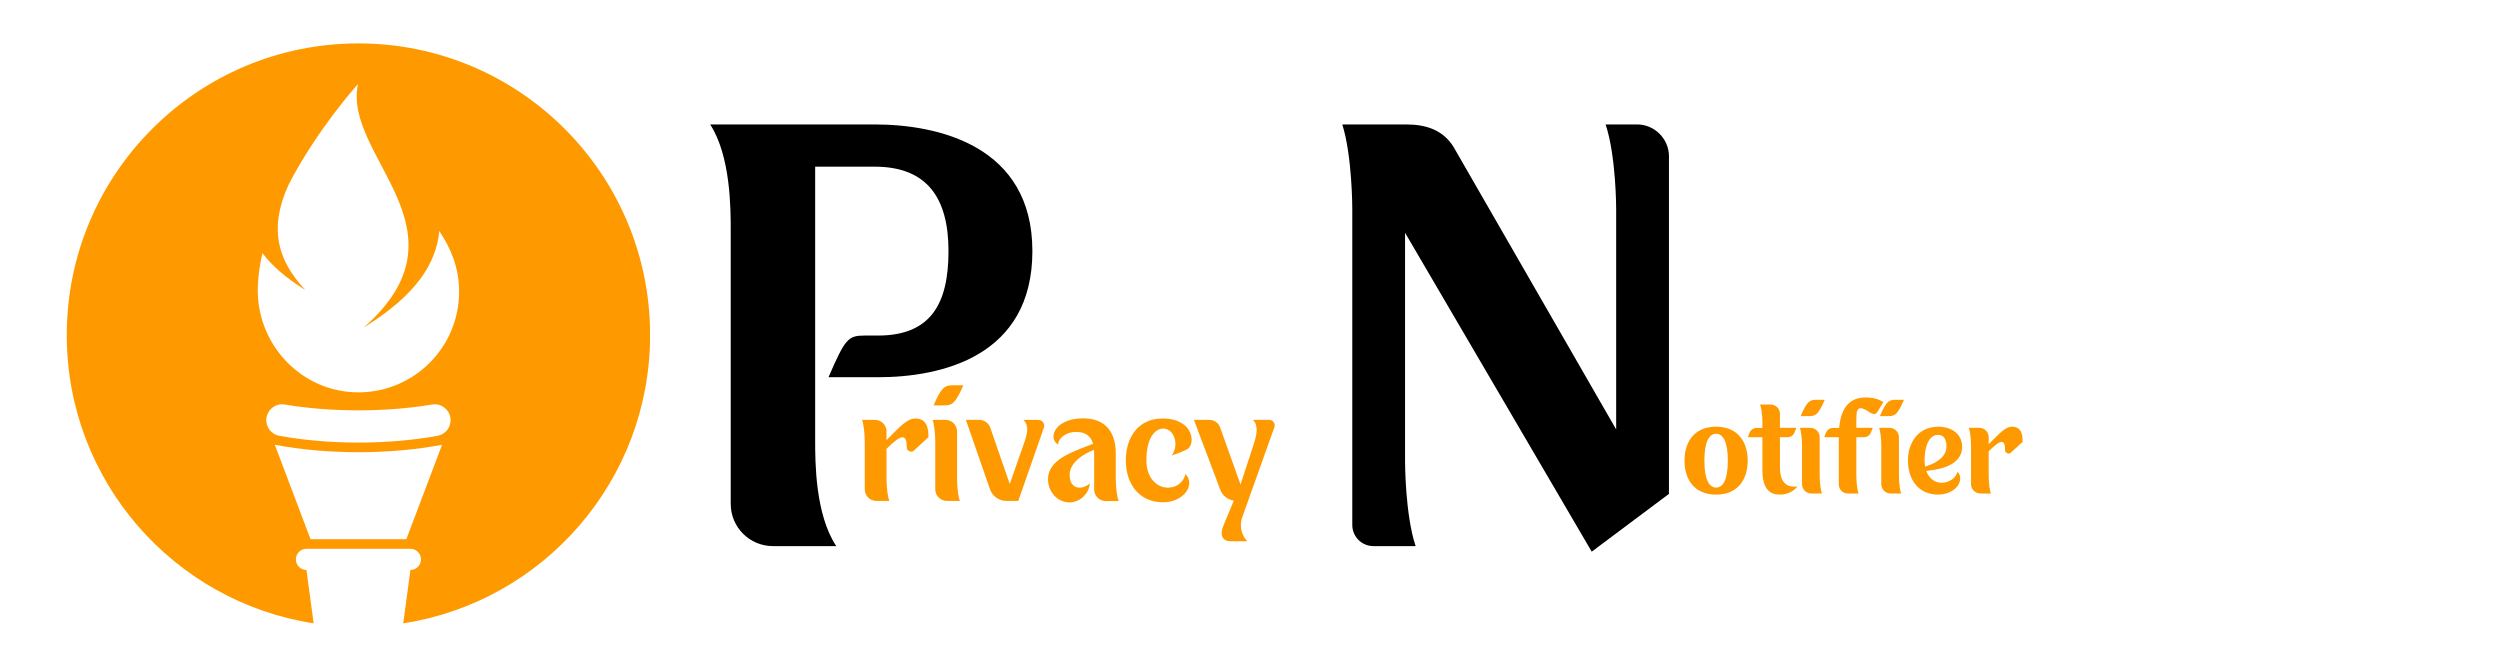
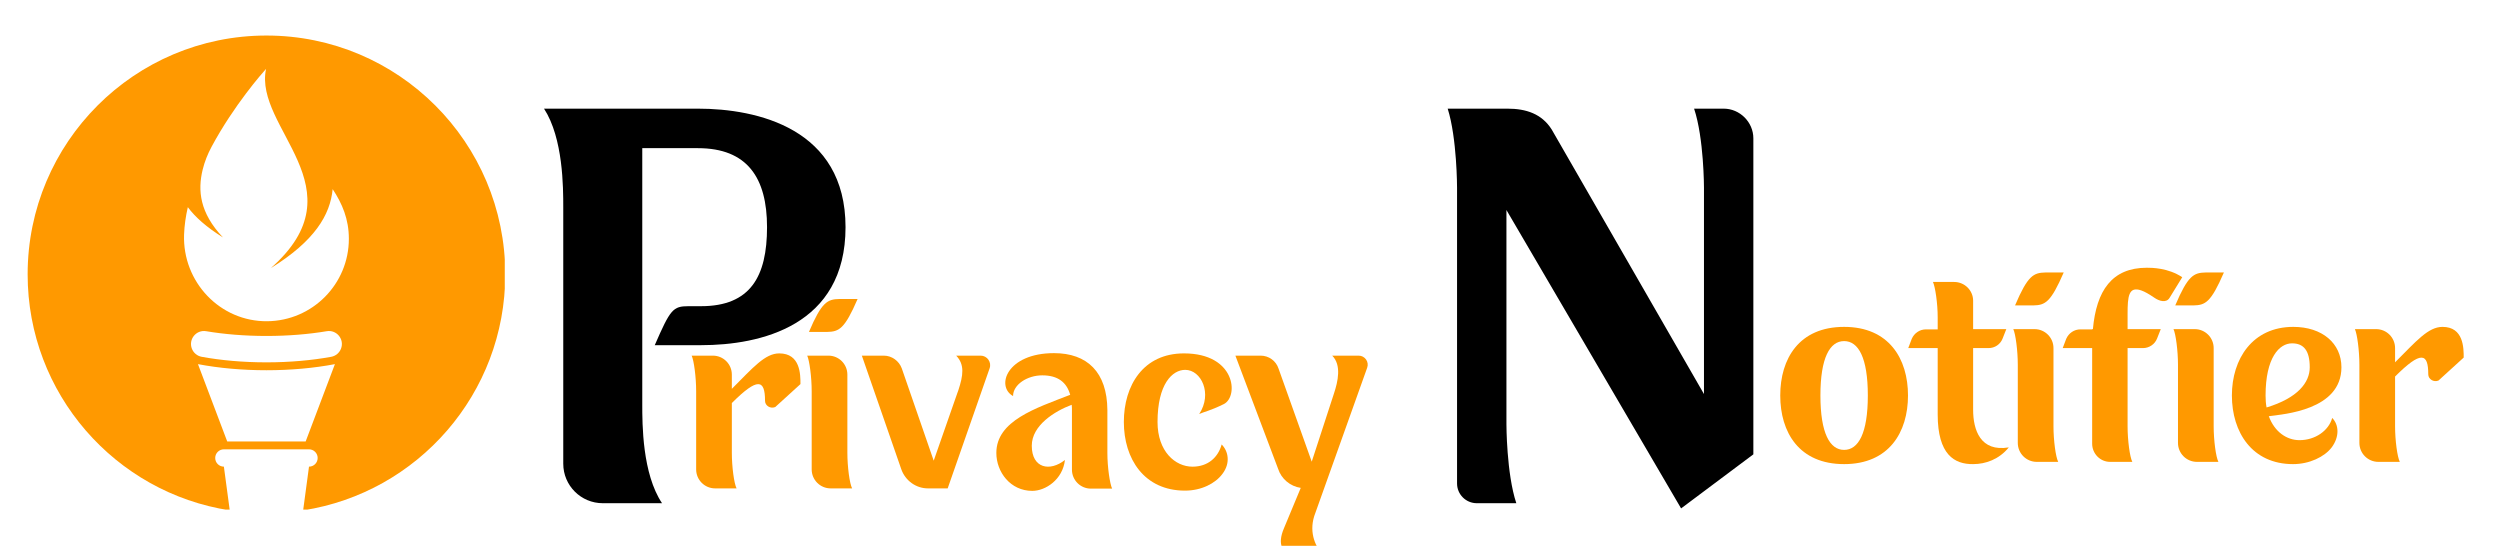
- <svg xmlns="http://www.w3.org/2000/svg" width="1500" zoomAndPan="magnify" viewBox="0 0 1125 300" height="400" preserveAspectRatio="xMidYMid meet" version="1.0">
+ <svg xmlns="http://www.w3.org/2000/svg" width="1600" zoomAndPan="magnify" viewBox="0 0 1200 262.5" height="350" preserveAspectRatio="xMidYMid meet" version="1.0">
  <defs>
    <g />
-     <clipPath id="64ed07dba6">
-       <path d="M 30 19.52 L 292.5 19.52 L 292.5 280.52 L 30 280.52 Z M 30 19.52 " clip-rule="nonzero" />
+     <clipPath id="2764b48294">
+       <path d="M 13.227 17.047 L 242.289 17.047 L 242.289 244.613 L 13.227 244.613 Z M 13.227 17.047 " clip-rule="nonzero" />
+     </clipPath>
+     <clipPath id="7655e6f136">
+       <path d="M 592 170 L 658 170 L 658 262 L 592 262 Z M 592 170 " clip-rule="nonzero" />
    </clipPath>
  </defs>
-   <g clip-path="url(#64ed07dba6)">
-     <path fill="#ff9900" d="M 161.785 176.559 C 135.789 176.836 115.109 154.922 116.023 128.938 C 116.199 123.941 116.93 118.895 118.086 113.863 C 122.137 119.312 128.309 124.836 137.387 130.488 C 124.598 116.945 123.453 104.695 126.242 93.246 C 127.316 88.828 129.031 84.586 131.188 80.578 C 143.52 57.656 159.16 40 161.086 37.859 C 154.164 70.484 213.648 103.484 163.648 147.41 C 187.82 132.461 196.336 118.137 197.691 103.949 C 202.941 111.883 206.598 120.426 206.598 131.254 C 206.598 156.109 186.582 176.293 161.785 176.559 Z M 202.258 191.695 C 201.355 193.984 199.344 195.652 196.922 196.098 C 186.34 198.047 174.207 199.156 161.297 199.156 C 148.387 199.156 136.254 198.047 125.668 196.098 C 123.25 195.652 121.238 193.984 120.336 191.695 C 118.297 186.531 122.676 181.121 128.152 182.035 C 138.133 183.715 149.387 184.656 161.297 184.656 C 173.207 184.656 184.461 183.715 194.441 182.035 C 199.918 181.121 204.297 186.531 202.258 191.695 Z M 182.855 242.641 L 139.738 242.641 L 123.664 200.137 C 135.129 202.336 148.07 203.496 161.297 203.496 C 174.523 203.496 187.465 202.336 198.93 200.137 Z M 161.297 19.531 C 88.805 19.531 30.043 78.297 30.043 150.789 C 30.043 216.418 78.215 270.797 141.133 280.504 L 137.906 256.484 C 135.273 256.484 133.141 254.355 133.141 251.723 C 133.141 249.094 135.273 246.957 137.906 246.957 L 184.688 246.957 C 187.32 246.957 189.453 249.094 189.453 251.723 C 189.453 254.355 187.32 256.484 184.688 256.484 L 181.465 280.504 C 244.379 270.797 292.551 216.418 292.551 150.789 C 292.551 78.297 233.789 19.531 161.297 19.531 " fill-opacity="1" fill-rule="nonzero" />
+   <g clip-path="url(#2764b48294)">
+     <path fill="#ff9900" d="M 128.32 154.191 C 105.617 154.434 87.555 135.297 88.352 112.605 C 88.508 108.238 89.145 103.832 90.156 99.438 C 93.691 104.199 99.082 109.023 107.008 113.957 C 95.84 102.129 94.844 91.434 97.277 81.434 C 98.219 77.578 99.715 73.867 101.598 70.371 C 112.367 50.355 126.023 34.934 127.707 33.066 C 121.66 61.555 173.609 90.375 129.945 128.738 C 151.051 115.68 158.492 103.172 159.676 90.781 C 164.258 97.711 167.453 105.172 167.453 114.625 C 167.453 136.336 149.973 153.961 128.32 154.191 Z M 163.664 167.41 C 162.875 169.41 161.121 170.867 159.004 171.258 C 149.762 172.957 139.164 173.926 127.891 173.926 C 116.617 173.926 106.02 172.957 96.777 171.258 C 94.664 170.867 92.906 169.41 92.117 167.41 C 90.34 162.902 94.164 158.176 98.945 158.977 C 107.664 160.441 117.492 161.262 127.891 161.262 C 138.289 161.262 148.121 160.441 156.836 158.977 C 161.621 158.176 165.445 162.902 163.664 167.41 Z M 146.719 211.902 L 109.066 211.902 L 95.023 174.781 C 105.039 176.703 116.34 177.715 127.891 177.715 C 139.441 177.715 150.742 176.703 160.758 174.781 Z M 127.891 17.059 C 64.586 17.059 13.266 68.379 13.266 131.688 C 13.266 189 55.336 236.492 110.281 244.969 L 107.465 223.992 C 105.164 223.992 103.301 222.133 103.301 219.832 C 103.301 217.539 105.164 215.672 107.465 215.672 L 148.32 215.672 C 150.617 215.672 152.48 217.539 152.48 219.832 C 152.48 222.133 150.617 223.992 148.32 223.992 L 145.504 244.969 C 200.449 236.492 242.52 189 242.52 131.688 C 242.52 68.379 191.199 17.059 127.891 17.059 " fill-opacity="1" fill-rule="nonzero" />
  </g>
  <g fill="#000000" fill-opacity="1">
-     <g transform="translate(312.5734, 245.75)">
+     <g transform="translate(254.145, 241.5399)">
      <g>
-         <path d="M 81 -189.75 L 7 -189.75 C 16.25 -175.5 16.25 -151.75 16.25 -142.25 L 16.25 -19 C 16.25 -8.5 24.75 0 35.25 0 L 63.75 0 C 54.25 -14.25 54.25 -38 54.25 -47.5 L 54.25 -170.75 L 81 -170.75 C 104.75 -170.75 114.25 -156.5 114.25 -132.75 C 114.25 -109 106.25 -94.75 82.5 -94.75 L 76.5 -94.75 C 69 -94.75 67.75 -93.25 60.25 -76 L 82.5 -76 C 111 -76 152 -85.25 152 -132.75 C 152 -180.25 109.5 -189.75 81 -189.75 Z M 81 -189.75 " />
+         <path d="M 80.844 -189.387 L 6.988 -189.387 C 16.219 -175.164 16.219 -151.461 16.219 -141.977 L 16.219 -18.965 C 16.219 -8.484 24.703 0 35.184 0 L 63.629 0 C 54.145 -14.223 54.145 -37.926 54.145 -47.41 L 54.145 -170.422 L 80.844 -170.422 C 104.551 -170.422 114.031 -156.199 114.031 -132.496 C 114.031 -108.793 106.047 -94.57 82.344 -94.57 L 76.355 -94.57 C 68.867 -94.57 67.621 -93.07 60.137 -75.855 L 82.344 -75.855 C 110.789 -75.855 151.711 -85.086 151.711 -132.496 C 151.711 -179.906 109.289 -189.387 80.844 -189.387 Z M 80.844 -189.387 " />
      </g>
    </g>
  </g>
  <g fill="#ff9900" fill-opacity="1">
-     <g transform="translate(385.5742, 225.3425)">
+     <g transform="translate(327.9286, 234.3037)">
      <g>
-         <path d="M 26.391 -37.016 C 22.484 -37.016 19.195 -33.109 13.367 -27.281 L 13.367 -31.191 C 13.367 -34.07 11.035 -36.398 8.156 -36.398 L 2.332 -36.398 C 2.949 -35.098 3.566 -30.504 3.566 -26.598 L 3.566 -5.141 C 3.566 -2.262 5.895 0.07 8.773 0.07 L 14.668 0.07 C 13.984 -1.234 13.367 -5.828 13.367 -9.734 L 13.367 -23.375 C 20.496 -30.504 22.484 -29.887 22.484 -23.992 C 22.484 -22.621 23.992 -21.73 25.297 -22.277 L 32.219 -28.586 C 32.219 -31.191 32.219 -37.016 26.391 -37.016 Z M 26.391 -37.016 " />
+         <path d="M 46.113 -64.676 C 39.285 -64.676 33.535 -57.852 23.355 -47.668 L 23.355 -54.496 C 23.355 -59.527 19.285 -63.598 14.254 -63.598 L 4.07 -63.598 C 5.148 -61.324 6.227 -53.297 6.227 -46.473 L 6.227 -8.984 C 6.227 -3.953 10.301 0.121 15.332 0.121 L 25.633 0.121 C 24.434 -2.156 23.355 -10.18 23.355 -17.008 L 23.355 -40.844 C 35.812 -53.297 39.285 -52.219 39.285 -41.922 C 39.285 -39.523 41.922 -37.969 44.195 -38.926 L 56.293 -49.945 C 56.293 -54.496 56.293 -64.676 46.113 -64.676 Z M 46.113 -64.676 " />
      </g>
    </g>
  </g>
  <g fill="#ff9900" fill-opacity="1">
-     <g transform="translate(417.3096, 225.3425)">
+     <g transform="translate(383.383, 234.3037)">
      <g>
-         <path d="M 13.367 -31.191 C 13.367 -34.07 11.035 -36.398 8.156 -36.398 L 2.332 -36.398 C 2.949 -35.098 3.566 -30.504 3.566 -26.598 L 3.566 -5.141 C 3.566 -2.262 5.895 0.07 8.773 0.07 L 14.668 0.07 C 13.984 -1.234 13.367 -5.828 13.367 -9.734 Z M 7.816 -42.914 C 11.105 -42.98 12.613 -43.734 16.18 -51.961 L 11.172 -51.961 C 7.883 -51.891 6.305 -51.137 2.812 -42.914 Z M 7.816 -42.914 " />
+         <path d="M 23.355 -54.496 C 23.355 -59.527 19.285 -63.598 14.254 -63.598 L 4.07 -63.598 C 5.148 -61.324 6.227 -53.297 6.227 -46.473 L 6.227 -8.984 C 6.227 -3.953 10.301 0.121 15.332 0.121 L 25.633 0.121 C 24.434 -2.156 23.355 -10.18 23.355 -17.008 Z M 13.652 -74.977 C 19.402 -75.098 22.039 -76.414 28.266 -90.785 L 19.523 -90.785 C 13.773 -90.668 11.02 -89.352 4.91 -74.977 Z M 13.652 -74.977 " />
      </g>
    </g>
  </g>
  <g fill="#ff9900" fill-opacity="1">
-     <g transform="translate(434.3768, 225.3425)">
+     <g transform="translate(413.2062, 234.3037)">
      <g>
-         <path d="M 32.902 -36.398 L 26.188 -36.398 C 28.586 -33.934 28.105 -30.918 26.805 -26.941 L 26.461 -25.98 L 20.016 -7.539 L 11.242 -32.902 C 10.488 -34.961 8.5 -36.398 6.305 -36.398 L 0.273 -36.398 L 11.105 -5.211 C 12.203 -2.055 15.148 0.07 18.441 0.07 L 23.855 0.07 L 35.371 -32.902 C 35.988 -34.617 34.688 -36.398 32.902 -36.398 Z M 32.902 -36.398 " />
+         <path d="M 57.492 -63.598 L 45.754 -63.598 C 49.945 -59.285 49.105 -54.016 46.832 -47.07 L 46.23 -45.395 L 34.973 -13.176 L 19.645 -57.492 C 18.324 -61.082 14.852 -63.598 11.02 -63.598 L 0.48 -63.598 L 19.402 -9.102 C 21.32 -3.594 26.469 0.121 32.219 0.121 L 41.68 0.121 L 61.801 -57.492 C 62.879 -60.484 60.605 -63.598 57.492 -63.598 Z M 57.492 -63.598 " />
      </g>
    </g>
  </g>
  <g fill="#ff9900" fill-opacity="1">
-     <g transform="translate(470.0877, 225.3425)">
+     <g transform="translate(475.6074, 234.3037)">
      <g>
-         <path d="M 32.012 -9.664 L 32.012 -21.457 C 31.945 -31.875 26.461 -37.086 17.344 -37.086 C 4.387 -37.086 1.301 -27.969 6.102 -25.297 C 6.102 -28.449 10.008 -30.984 14.121 -30.984 C 18.441 -30.984 20.84 -29.066 21.801 -25.637 C 12.27 -21.938 1.508 -18.508 1.508 -9.664 C 1.508 -4.457 5.348 0.754 11.379 0.754 C 15.012 0.754 19.742 -2.332 20.359 -7.746 C 16.246 -4.457 11.242 -5.414 11.242 -11.652 C 11.242 -17.273 17.617 -21.184 22.211 -22.895 C 22.277 -22.414 22.277 -21.938 22.277 -21.457 L 22.277 -5.074 C 22.277 -2.195 24.609 0.137 27.488 0.137 L 33.316 0.137 C 32.699 -1.164 32.012 -5.758 32.012 -9.664 Z M 32.012 -9.664 " />
+         <path d="M 55.934 -16.887 L 55.934 -37.488 C 55.812 -55.695 46.23 -64.797 30.301 -64.797 C 7.664 -64.797 2.277 -48.867 10.66 -44.195 C 10.66 -49.707 17.488 -54.137 24.672 -54.137 C 32.219 -54.137 36.41 -50.785 38.086 -44.793 C 21.438 -38.328 2.637 -32.34 2.637 -16.887 C 2.637 -7.785 9.344 1.316 19.883 1.316 C 26.23 1.316 34.496 -4.07 35.57 -13.535 C 28.387 -7.785 19.645 -9.461 19.645 -20.359 C 19.645 -30.184 30.781 -37.008 38.805 -40.004 C 38.926 -39.164 38.926 -38.328 38.926 -37.488 L 38.926 -8.863 C 38.926 -3.832 43 0.238 48.027 0.238 L 58.211 0.238 C 57.133 -2.035 55.934 -10.062 55.934 -16.887 Z M 55.934 -16.887 " />
      </g>
    </g>
  </g>
  <g fill="#ff9900" fill-opacity="1">
-     <g transform="translate(505.3188, 225.3425)">
+     <g transform="translate(537.1702, 234.3037)">
      <g>
-         <path d="M 20.152 -5.895 C 15.422 -5.895 10.559 -10.078 10.559 -18.164 C 10.559 -28.586 14.602 -32.492 18.164 -32.492 C 22.555 -32.492 25.707 -25.98 22.004 -20.359 C 23.309 -20.977 24.883 -21.184 28.789 -23.102 C 32.902 -25.227 32.012 -37.016 17.824 -37.016 C 6.648 -37.016 1.301 -28.242 1.301 -18.164 C 1.301 -8.09 6.855 0.684 18.098 0.684 C 22.621 0.684 26.461 -1.301 28.379 -3.906 C 30.641 -6.855 30.023 -10.145 28.176 -11.996 C 27.215 -8.5 24.473 -5.895 20.152 -5.895 Z M 20.152 -5.895 " />
+         <path d="M 35.215 -10.301 C 26.949 -10.301 18.445 -17.605 18.445 -31.738 C 18.445 -49.945 25.512 -56.773 31.738 -56.773 C 39.406 -56.773 44.914 -45.395 38.445 -35.57 C 40.723 -36.648 43.477 -37.008 50.305 -40.363 C 57.492 -44.074 55.934 -64.676 31.141 -64.676 C 11.617 -64.676 2.277 -49.348 2.277 -31.738 C 2.277 -14.133 11.977 1.199 31.621 1.199 C 39.523 1.199 46.23 -2.277 49.586 -6.828 C 53.539 -11.977 52.461 -17.727 49.227 -20.961 C 47.551 -14.852 42.758 -10.301 35.215 -10.301 Z M 35.215 -10.301 " />
+       </g>
+     </g>
+   </g>
+   <g clip-path="url(#7655e6f136)">
+     <g fill="#ff9900" fill-opacity="1">
+       <g transform="translate(593.9421, 234.3037)">
+         <g>
+           <path d="M 62.281 -57.73 C 63.359 -60.605 61.203 -63.598 58.211 -63.598 L 45.512 -63.598 C 50.066 -59.047 48.27 -51.145 46.352 -45.395 L 35.691 -12.695 L 19.762 -57.371 C 18.566 -61.082 15.09 -63.598 11.141 -63.598 L -0.957 -63.598 L 19.523 -9.344 C 21.078 -4.43 25.391 -0.84 30.422 -0.121 L 22.398 19.164 C 18.926 27.188 21.559 31.859 28.145 31.859 L 41.082 31.859 C 37.848 28.746 34.254 21.797 36.891 13.414 Z M 62.281 -57.73 " />
+         </g>
+       </g>
+     </g>
+   </g>
+   <g fill="#000000" fill-opacity="1">
+     <g transform="translate(684.6618, 241.5399)">
+       <g>
+         <path d="M 142.727 -189.387 L 128.504 -189.387 C 133.246 -175.164 133.246 -151.461 133.246 -151.461 L 133.246 -52.398 L 60.137 -179.406 C 55.395 -186.891 47.91 -189.387 38.926 -189.387 L 10.23 -189.387 C 14.723 -175.164 14.723 -151.461 14.723 -151.461 L 14.723 -9.48 C 14.723 -4.242 18.965 0 24.203 0 L 43.168 0 C 38.426 -14.223 38.426 -37.926 38.426 -37.926 L 38.426 -140.73 L 122.266 2.496 L 156.949 -23.457 L 156.949 -175.164 C 156.949 -182.898 150.461 -189.387 142.727 -189.387 Z M 142.727 -189.387 " />
      </g>
    </g>
  </g>
  <g fill="#ff9900" fill-opacity="1">
-     <g transform="translate(537.8081, 225.3425)">
+     <g transform="translate(852.2425, 221.5779)">
      <g>
-         <path d="M 35.645 -33.043 C 36.262 -34.688 35.027 -36.398 33.316 -36.398 L 26.051 -36.398 C 28.652 -33.797 27.625 -29.27 26.527 -25.98 L 20.43 -7.266 L 11.312 -32.836 C 10.625 -34.961 8.637 -36.398 6.375 -36.398 L -0.547 -36.398 L 11.172 -5.348 C 12.066 -2.535 14.531 -0.48 17.41 -0.07 L 12.82 10.969 C 10.832 15.562 12.34 18.234 16.109 18.234 L 23.512 18.234 C 21.66 16.453 19.605 12.477 21.113 7.676 Z M 35.645 -33.043 " />
-       </g>
-     </g>
-   </g>
-   <g fill="#000000" fill-opacity="1">
-     <g transform="translate(593.7776, 245.75)">
-       <g>
-         <path d="M 143 -189.75 L 128.75 -189.75 C 133.5 -175.5 133.5 -151.75 133.5 -151.75 L 133.5 -52.5 L 60.25 -179.75 C 55.5 -187.25 48 -189.75 39 -189.75 L 10.25 -189.75 C 14.75 -175.5 14.75 -151.75 14.75 -151.75 L 14.75 -9.5 C 14.75 -4.25 19 0 24.25 0 L 43.25 0 C 38.5 -14.25 38.5 -38 38.5 -38 L 38.5 -141 L 122.5 2.5 L 157.25 -23.5 L 157.25 -175.5 C 157.25 -183.25 150.75 -189.75 143 -189.75 Z M 143 -189.75 " />
+         <path d="M 32.938 -64.676 C 11.258 -64.676 2.277 -49.348 2.277 -31.738 C 2.277 -14.133 11.258 1.199 32.938 1.199 C 54.496 1.199 63.598 -14.133 63.598 -31.738 C 63.598 -49.348 54.496 -64.676 32.938 -64.676 Z M 32.938 -5.629 C 26.109 -5.629 21.559 -13.535 21.559 -31.738 C 21.559 -49.945 26.109 -57.852 32.938 -57.852 C 39.766 -57.852 44.316 -49.945 44.316 -31.738 C 44.316 -13.535 39.766 -5.629 32.938 -5.629 Z M 32.938 -5.629 " />
      </g>
    </g>
  </g>
  <g fill="#ff9900" fill-opacity="1">
-     <g transform="translate(756.9719, 222.023)">
+     <g transform="translate(918.2368, 221.5779)">
      <g>
-         <path d="M 15.277 -30 C 5.223 -30 1.055 -22.887 1.055 -14.723 C 1.055 -6.555 5.223 0.555 15.277 0.555 C 25.277 0.555 29.5 -6.555 29.5 -14.723 C 29.5 -22.887 25.277 -30 15.277 -30 Z M 15.277 -2.609 C 12.109 -2.609 10 -6.277 10 -14.723 C 10 -23.164 12.109 -26.832 15.277 -26.832 C 18.445 -26.832 20.555 -23.164 20.555 -14.723 C 20.555 -6.277 18.445 -2.609 15.277 -2.609 Z M 15.277 -2.609 " />
+         <path d="M 28.863 -24.914 L 28.863 -54.496 L 36.289 -54.496 C 39.285 -54.496 41.922 -56.293 43 -59.047 L 44.793 -63.598 L 28.863 -63.598 L 28.863 -77.254 C 28.863 -82.164 24.793 -86.234 19.762 -86.234 L 9.582 -86.234 C 10.66 -83.961 11.855 -76.055 11.855 -69.227 L 11.855 -63.48 L 6.227 -63.48 C 3.234 -63.48 0.598 -61.684 -0.598 -58.93 L -2.277 -54.496 L 11.855 -54.496 L 11.855 -22.637 C 11.855 -3.355 19.883 1.316 28.863 1.199 C 34.855 1.199 41.32 -1.078 45.992 -6.828 C 32.34 -4.551 28.863 -15.211 28.863 -24.914 Z M 28.863 -24.914 " />
      </g>
    </g>
  </g>
  <g fill="#ff9900" fill-opacity="1">
-     <g transform="translate(787.5806, 222.023)">
+     <g transform="translate(962.3129, 221.5779)">
      <g>
-         <path d="M 13.387 -11.555 L 13.387 -25.277 L 16.832 -25.277 C 18.223 -25.277 19.445 -26.109 19.945 -27.387 L 20.777 -29.5 L 13.387 -29.5 L 13.387 -35.832 C 13.387 -38.109 11.5 -39.996 9.168 -39.996 L 4.445 -39.996 C 4.945 -38.941 5.5 -35.277 5.5 -32.109 L 5.5 -29.441 L 2.891 -29.441 C 1.5 -29.441 0.277 -28.609 -0.277 -27.332 L -1.055 -25.277 L 5.5 -25.277 L 5.5 -10.5 C 5.5 -1.555 9.223 0.609 13.387 0.555 C 16.164 0.555 19.164 -0.5 21.332 -3.168 C 15 -2.109 13.387 -7.055 13.387 -11.555 Z M 13.387 -11.555 " />
+         <path d="M 23.355 -54.496 C 23.355 -59.527 19.285 -63.598 14.254 -63.598 L 4.07 -63.598 C 5.148 -61.324 6.227 -53.297 6.227 -46.473 L 6.227 -8.984 C 6.227 -3.953 10.301 0.121 15.332 0.121 L 25.633 0.121 C 24.434 -2.156 23.355 -10.18 23.355 -17.008 Z M 13.652 -74.977 C 19.402 -75.098 22.039 -76.414 28.266 -90.785 L 19.523 -90.785 C 13.773 -90.668 11.02 -89.352 4.91 -74.977 Z M 13.652 -74.977 " />
      </g>
    </g>
  </g>
  <g fill="#ff9900" fill-opacity="1">
-     <g transform="translate(808.0235, 222.023)">
+     <g transform="translate(992.1361, 221.5779)">
      <g>
-         <path d="M 10.832 -25.277 C 10.832 -27.609 8.945 -29.5 6.609 -29.5 L 1.891 -29.5 C 2.391 -28.441 2.891 -24.723 2.891 -21.555 L 2.891 -4.168 C 2.891 -1.832 4.777 0.055 7.109 0.055 L 11.887 0.055 C 11.332 -1 10.832 -4.723 10.832 -7.887 Z M 6.332 -34.777 C 9 -34.832 10.223 -35.441 13.109 -42.109 L 9.055 -42.109 C 6.387 -42.055 5.109 -41.441 2.277 -34.777 Z M 6.332 -34.777 " />
+         <path d="M 38.328 -93.062 C 21.559 -93.062 14.133 -82.043 12.457 -63.598 L 12.098 -63.598 L 12.098 -63.48 L 6.469 -63.48 C 3.473 -63.48 0.84 -61.684 -0.359 -58.93 L -2.035 -54.496 L 12.098 -54.496 L 12.098 -8.625 C 12.098 -3.832 15.93 0.121 20.719 0.121 L 31.379 0.121 C 30.184 -2.156 29.105 -10.18 29.105 -17.008 L 29.105 -54.496 L 36.531 -54.496 C 39.406 -54.496 42.16 -56.293 43.238 -59.047 L 45.035 -63.598 L 29.105 -63.598 L 29.105 -70.906 C 29.105 -79.289 29.582 -84.32 35.691 -82.164 C 37.367 -81.566 39.285 -80.488 41.922 -78.691 C 44.316 -77.012 47.668 -76.055 49.227 -78.57 L 55.336 -88.512 C 48.508 -93.062 40.602 -93.062 38.328 -93.062 Z M 38.328 -93.062 " />
      </g>
    </g>
  </g>
  <g fill="#ff9900" fill-opacity="1">
-     <g transform="translate(821.8557, 222.023)">
+     <g transform="translate(1039.206, 221.5779)">
      <g>
-         <path d="M 17.777 -43.164 C 10 -43.164 6.555 -38.055 5.777 -29.5 L 5.609 -29.5 L 5.609 -29.441 L 3 -29.441 C 1.609 -29.441 0.391 -28.609 -0.168 -27.332 L -0.945 -25.277 L 5.609 -25.277 L 5.609 -4 C 5.609 -1.777 7.387 0.055 9.609 0.055 L 14.555 0.055 C 14 -1 13.5 -4.723 13.5 -7.887 L 13.5 -25.277 L 16.945 -25.277 C 18.277 -25.277 19.555 -26.109 20.055 -27.387 L 20.887 -29.5 L 13.5 -29.5 L 13.5 -32.887 C 13.5 -36.777 13.723 -39.109 16.555 -38.109 C 17.332 -37.832 18.223 -37.332 19.445 -36.5 C 20.555 -35.719 22.109 -35.277 22.832 -36.441 L 25.664 -41.055 C 22.5 -43.164 18.832 -43.164 17.777 -43.164 Z M 17.777 -43.164 " />
+         <path d="M 23.355 -54.496 C 23.355 -59.527 19.285 -63.598 14.254 -63.598 L 4.07 -63.598 C 5.148 -61.324 6.227 -53.297 6.227 -46.473 L 6.227 -8.984 C 6.227 -3.953 10.301 0.121 15.332 0.121 L 25.633 0.121 C 24.434 -2.156 23.355 -10.18 23.355 -17.008 Z M 13.652 -74.977 C 19.402 -75.098 22.039 -76.414 28.266 -90.785 L 19.523 -90.785 C 13.773 -90.668 11.02 -89.352 4.91 -74.977 Z M 13.652 -74.977 " />
      </g>
    </g>
  </g>
  <g fill="#ff9900" fill-opacity="1">
-     <g transform="translate(843.6873, 222.023)">
+     <g transform="translate(1069.03, 221.5779)">
      <g>
-         <path d="M 10.832 -25.277 C 10.832 -27.609 8.945 -29.5 6.609 -29.5 L 1.891 -29.5 C 2.391 -28.441 2.891 -24.723 2.891 -21.555 L 2.891 -4.168 C 2.891 -1.832 4.777 0.055 7.109 0.055 L 11.887 0.055 C 11.332 -1 10.832 -4.723 10.832 -7.887 Z M 6.332 -34.777 C 9 -34.832 10.223 -35.441 13.109 -42.109 L 9.055 -42.109 C 6.387 -42.055 5.109 -41.441 2.277 -34.777 Z M 6.332 -34.777 " />
+         <path d="M 34.734 -10.301 C 28.625 -10.301 22.758 -14.254 20 -21.797 C 27.07 -22.758 54.855 -24.672 54.855 -45.273 C 54.855 -56.773 45.633 -64.676 31.738 -64.676 C 12.215 -64.676 2.277 -49.348 2.277 -31.738 C 2.277 -14.133 11.977 1.199 31.621 1.199 C 39.523 1.199 46.711 -2.277 50.184 -6.828 C 54.016 -11.977 53.656 -17.727 50.426 -20.961 C 48.746 -14.852 42.281 -10.301 34.734 -10.301 Z M 18.445 -31.738 C 18.445 -49.945 25.031 -56.773 31.141 -56.773 C 36.77 -56.773 39.645 -53.297 39.645 -45.273 C 39.645 -37.969 33.895 -30.543 18.926 -25.992 C 18.566 -27.785 18.445 -29.703 18.445 -31.738 Z M 18.445 -31.738 " />
      </g>
    </g>
  </g>
  <g fill="#ff9900" fill-opacity="1">
-     <g transform="translate(857.5196, 222.023)">
+     <g transform="translate(1126.281, 221.5779)">
      <g>
-         <path d="M 16.109 -4.777 C 13.277 -4.777 10.555 -6.609 9.277 -10.109 C 12.555 -10.555 25.441 -11.445 25.441 -21 C 25.441 -26.332 21.164 -30 14.723 -30 C 5.668 -30 1.055 -22.887 1.055 -14.723 C 1.055 -6.555 5.555 0.555 14.664 0.555 C 18.332 0.555 21.664 -1.055 23.277 -3.168 C 25.055 -5.555 24.887 -8.223 23.387 -9.723 C 22.609 -6.887 19.609 -4.777 16.109 -4.777 Z M 8.555 -14.723 C 8.555 -23.164 11.609 -26.332 14.445 -26.332 C 17.055 -26.332 18.387 -24.723 18.387 -21 C 18.387 -17.609 15.723 -14.164 8.777 -12.055 C 8.609 -12.887 8.555 -13.777 8.555 -14.723 Z M 8.555 -14.723 " />
-       </g>
-     </g>
-   </g>
-   <g fill="#ff9900" fill-opacity="1">
-     <g transform="translate(884.073, 222.023)">
-       <g>
-         <path d="M 21.387 -30 C 18.223 -30 15.555 -26.832 10.832 -22.109 L 10.832 -25.277 C 10.832 -27.609 8.945 -29.5 6.609 -29.5 L 1.891 -29.5 C 2.391 -28.441 2.891 -24.723 2.891 -21.555 L 2.891 -4.168 C 2.891 -1.832 4.777 0.055 7.109 0.055 L 11.887 0.055 C 11.332 -1 10.832 -4.723 10.832 -7.887 L 10.832 -18.945 C 16.609 -24.723 18.223 -24.223 18.223 -19.445 C 18.223 -18.332 19.445 -17.609 20.5 -18.055 L 26.109 -23.164 C 26.109 -25.277 26.109 -30 21.387 -30 Z M 21.387 -30 " />
+         <path d="M 46.113 -64.676 C 39.285 -64.676 33.535 -57.852 23.355 -47.668 L 23.355 -54.496 C 23.355 -59.527 19.285 -63.598 14.254 -63.598 L 4.07 -63.598 C 5.148 -61.324 6.227 -53.297 6.227 -46.473 L 6.227 -8.984 C 6.227 -3.953 10.301 0.121 15.332 0.121 L 25.633 0.121 C 24.434 -2.156 23.355 -10.18 23.355 -17.008 L 23.355 -40.844 C 35.812 -53.297 39.285 -52.219 39.285 -41.922 C 39.285 -39.523 41.922 -37.969 44.195 -38.926 L 56.293 -49.945 C 56.293 -54.496 56.293 -64.676 46.113 -64.676 Z M 46.113 -64.676 " />
      </g>
    </g>
  </g>
</svg>
